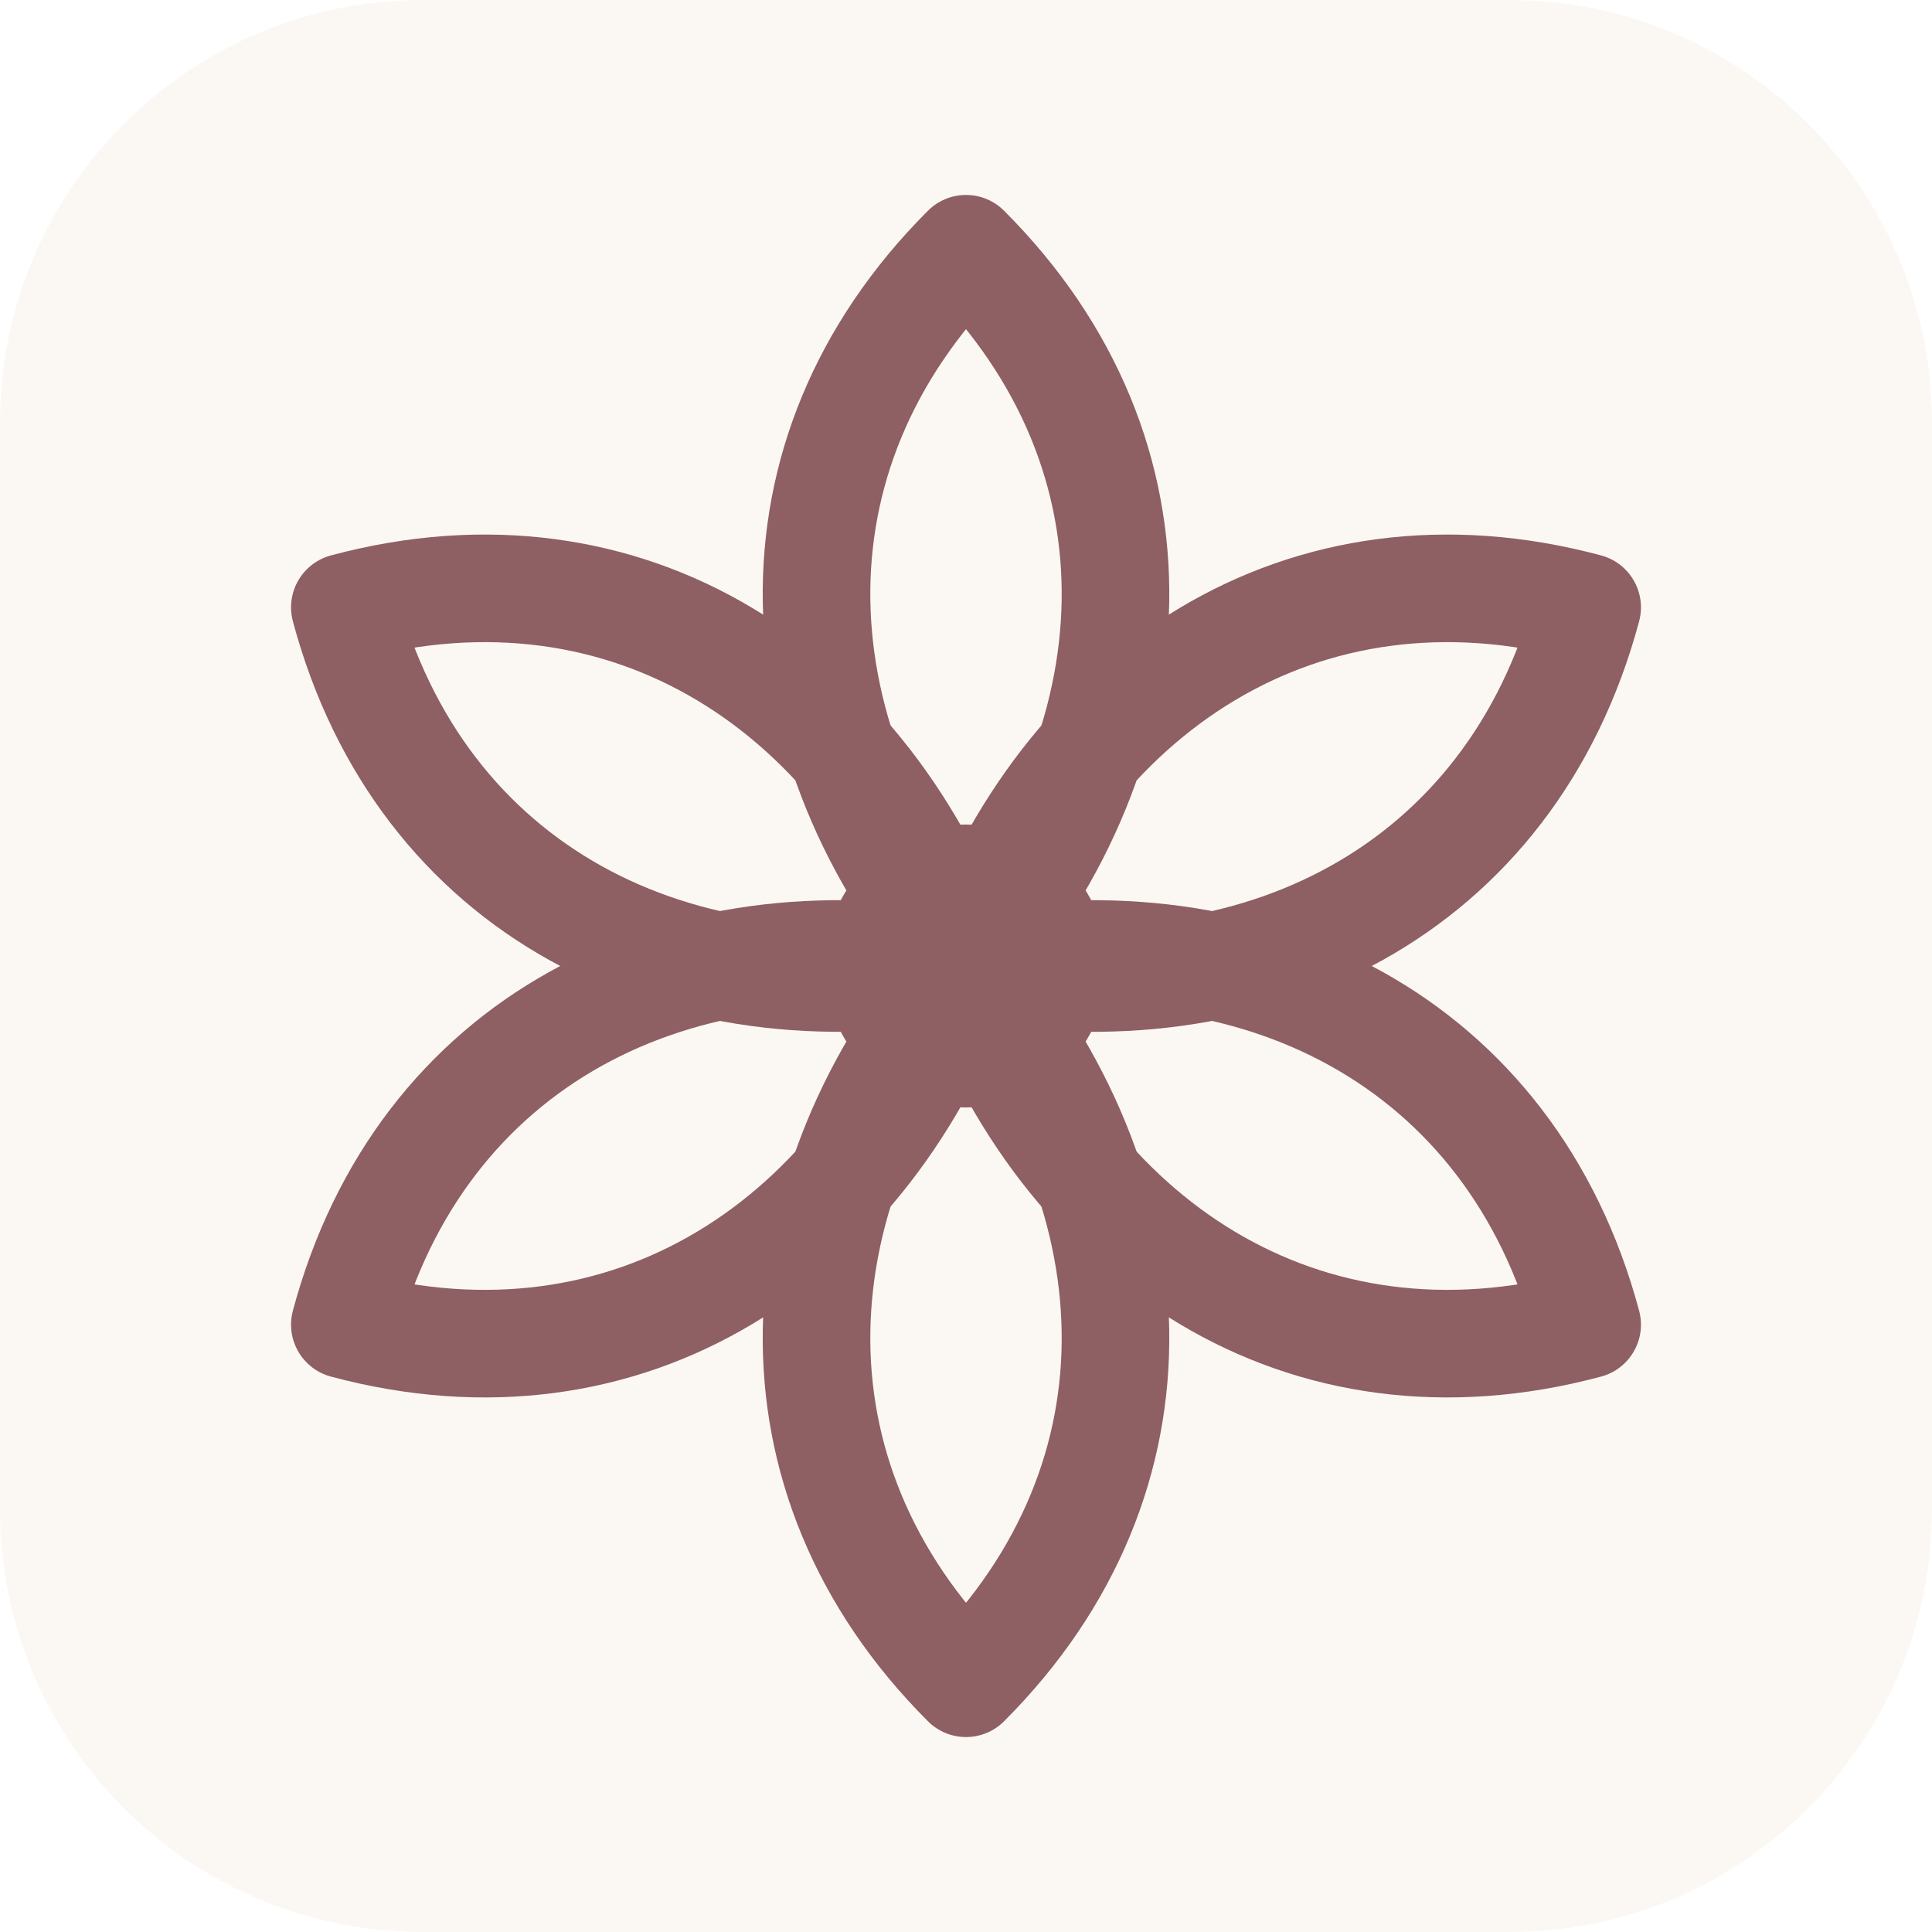
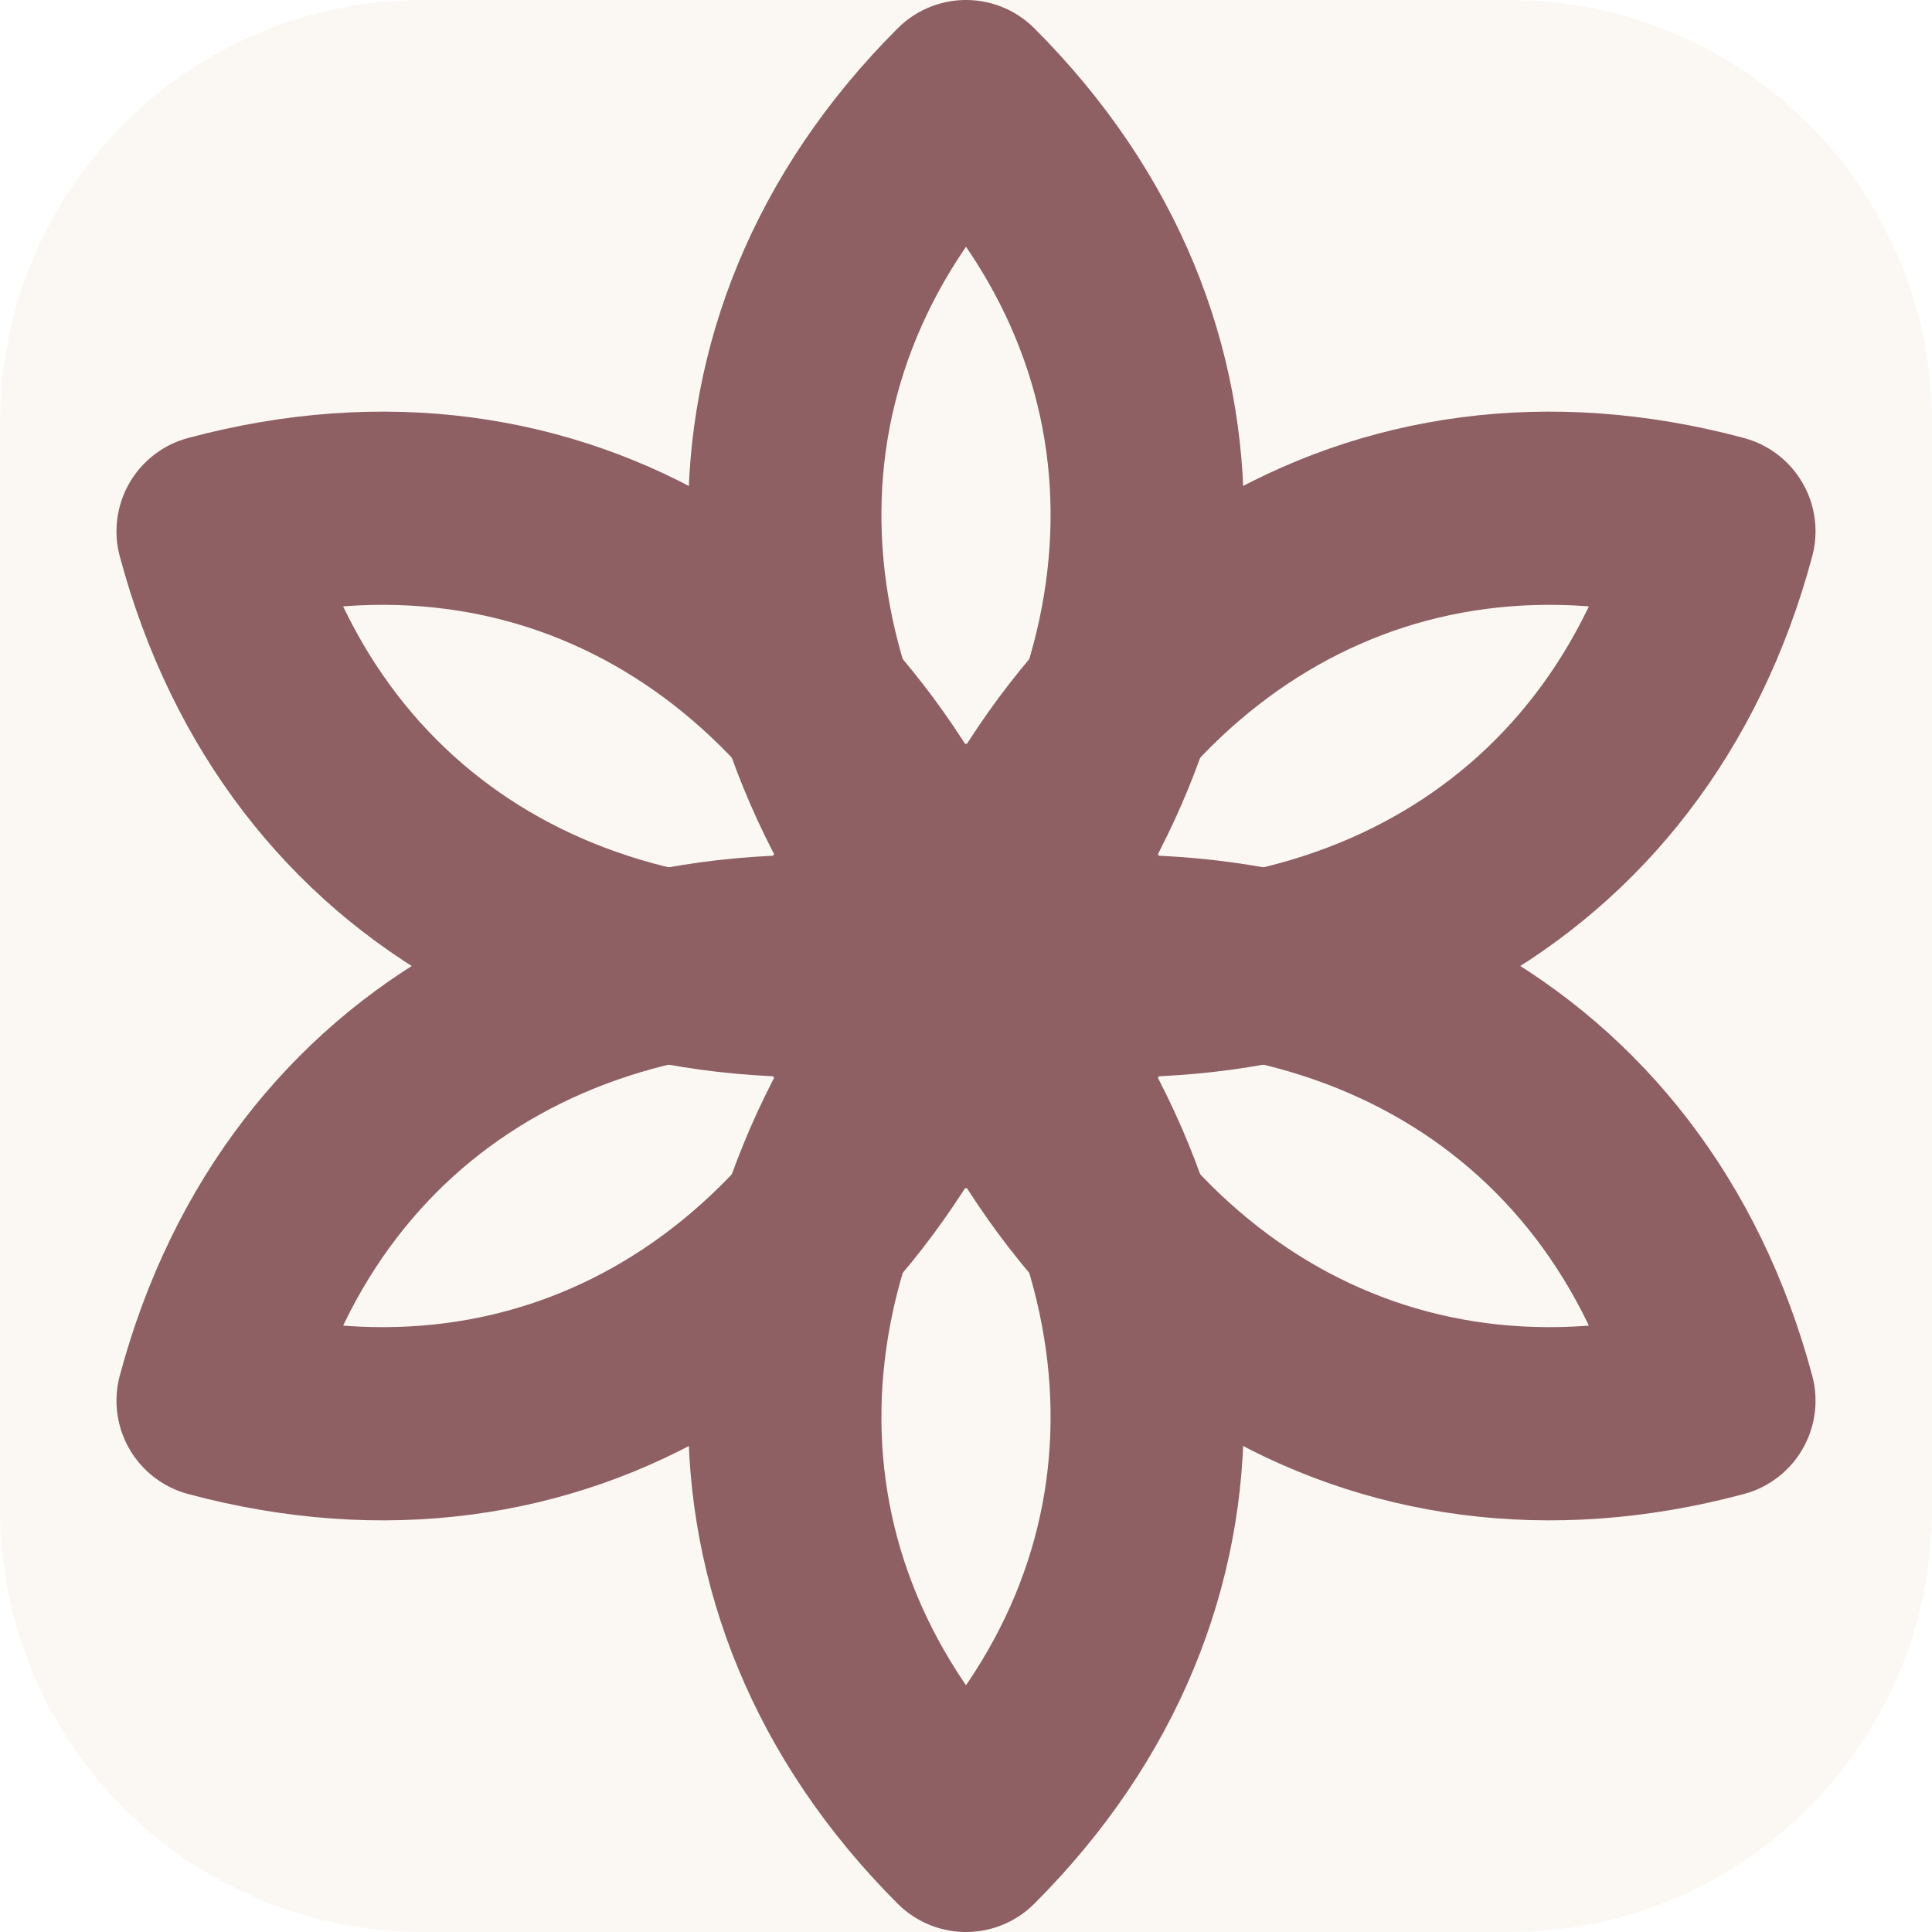
<svg xmlns="http://www.w3.org/2000/svg" viewBox="0 0 32 32">
  <rect width="32" height="32" rx="7" fill="#FBF8F4" />
-   <g fill="none" stroke="#8E5F63" stroke-width="1.35" stroke-linecap="round" stroke-linejoin="round" transform="translate(16 16) scale(1.32)">
+   <g fill="none" stroke="#8E5F63" stroke-width="2" stroke-linecap="round" stroke-linejoin="round" transform="translate(16 16) scale(1.6)">
    <path d="M0 0 C -2.4 -2.8 -2.6 -6.4 0 -9 C 2.6 -6.4 2.4 -2.8 0 0 Z" />
    <path d="M0 0 C -2.4 -2.8 -2.6 -6.4 0 -9 C 2.6 -6.4 2.4 -2.8 0 0 Z" transform="rotate(60)" />
    <path d="M0 0 C -2.4 -2.8 -2.6 -6.4 0 -9 C 2.6 -6.4 2.4 -2.8 0 0 Z" transform="rotate(120)" />
    <path d="M0 0 C -2.4 -2.8 -2.6 -6.4 0 -9 C 2.6 -6.4 2.4 -2.8 0 0 Z" transform="rotate(180)" />
    <path d="M0 0 C -2.4 -2.8 -2.6 -6.4 0 -9 C 2.6 -6.4 2.4 -2.8 0 0 Z" transform="rotate(240)" />
    <path d="M0 0 C -2.4 -2.8 -2.6 -6.4 0 -9 C 2.6 -6.4 2.4 -2.8 0 0 Z" transform="rotate(300)" />
-     <circle cx="0" cy="0" r="1.1" />
+     <circle cx="0" cy="0" r="1.3" />
  </g>
</svg>
